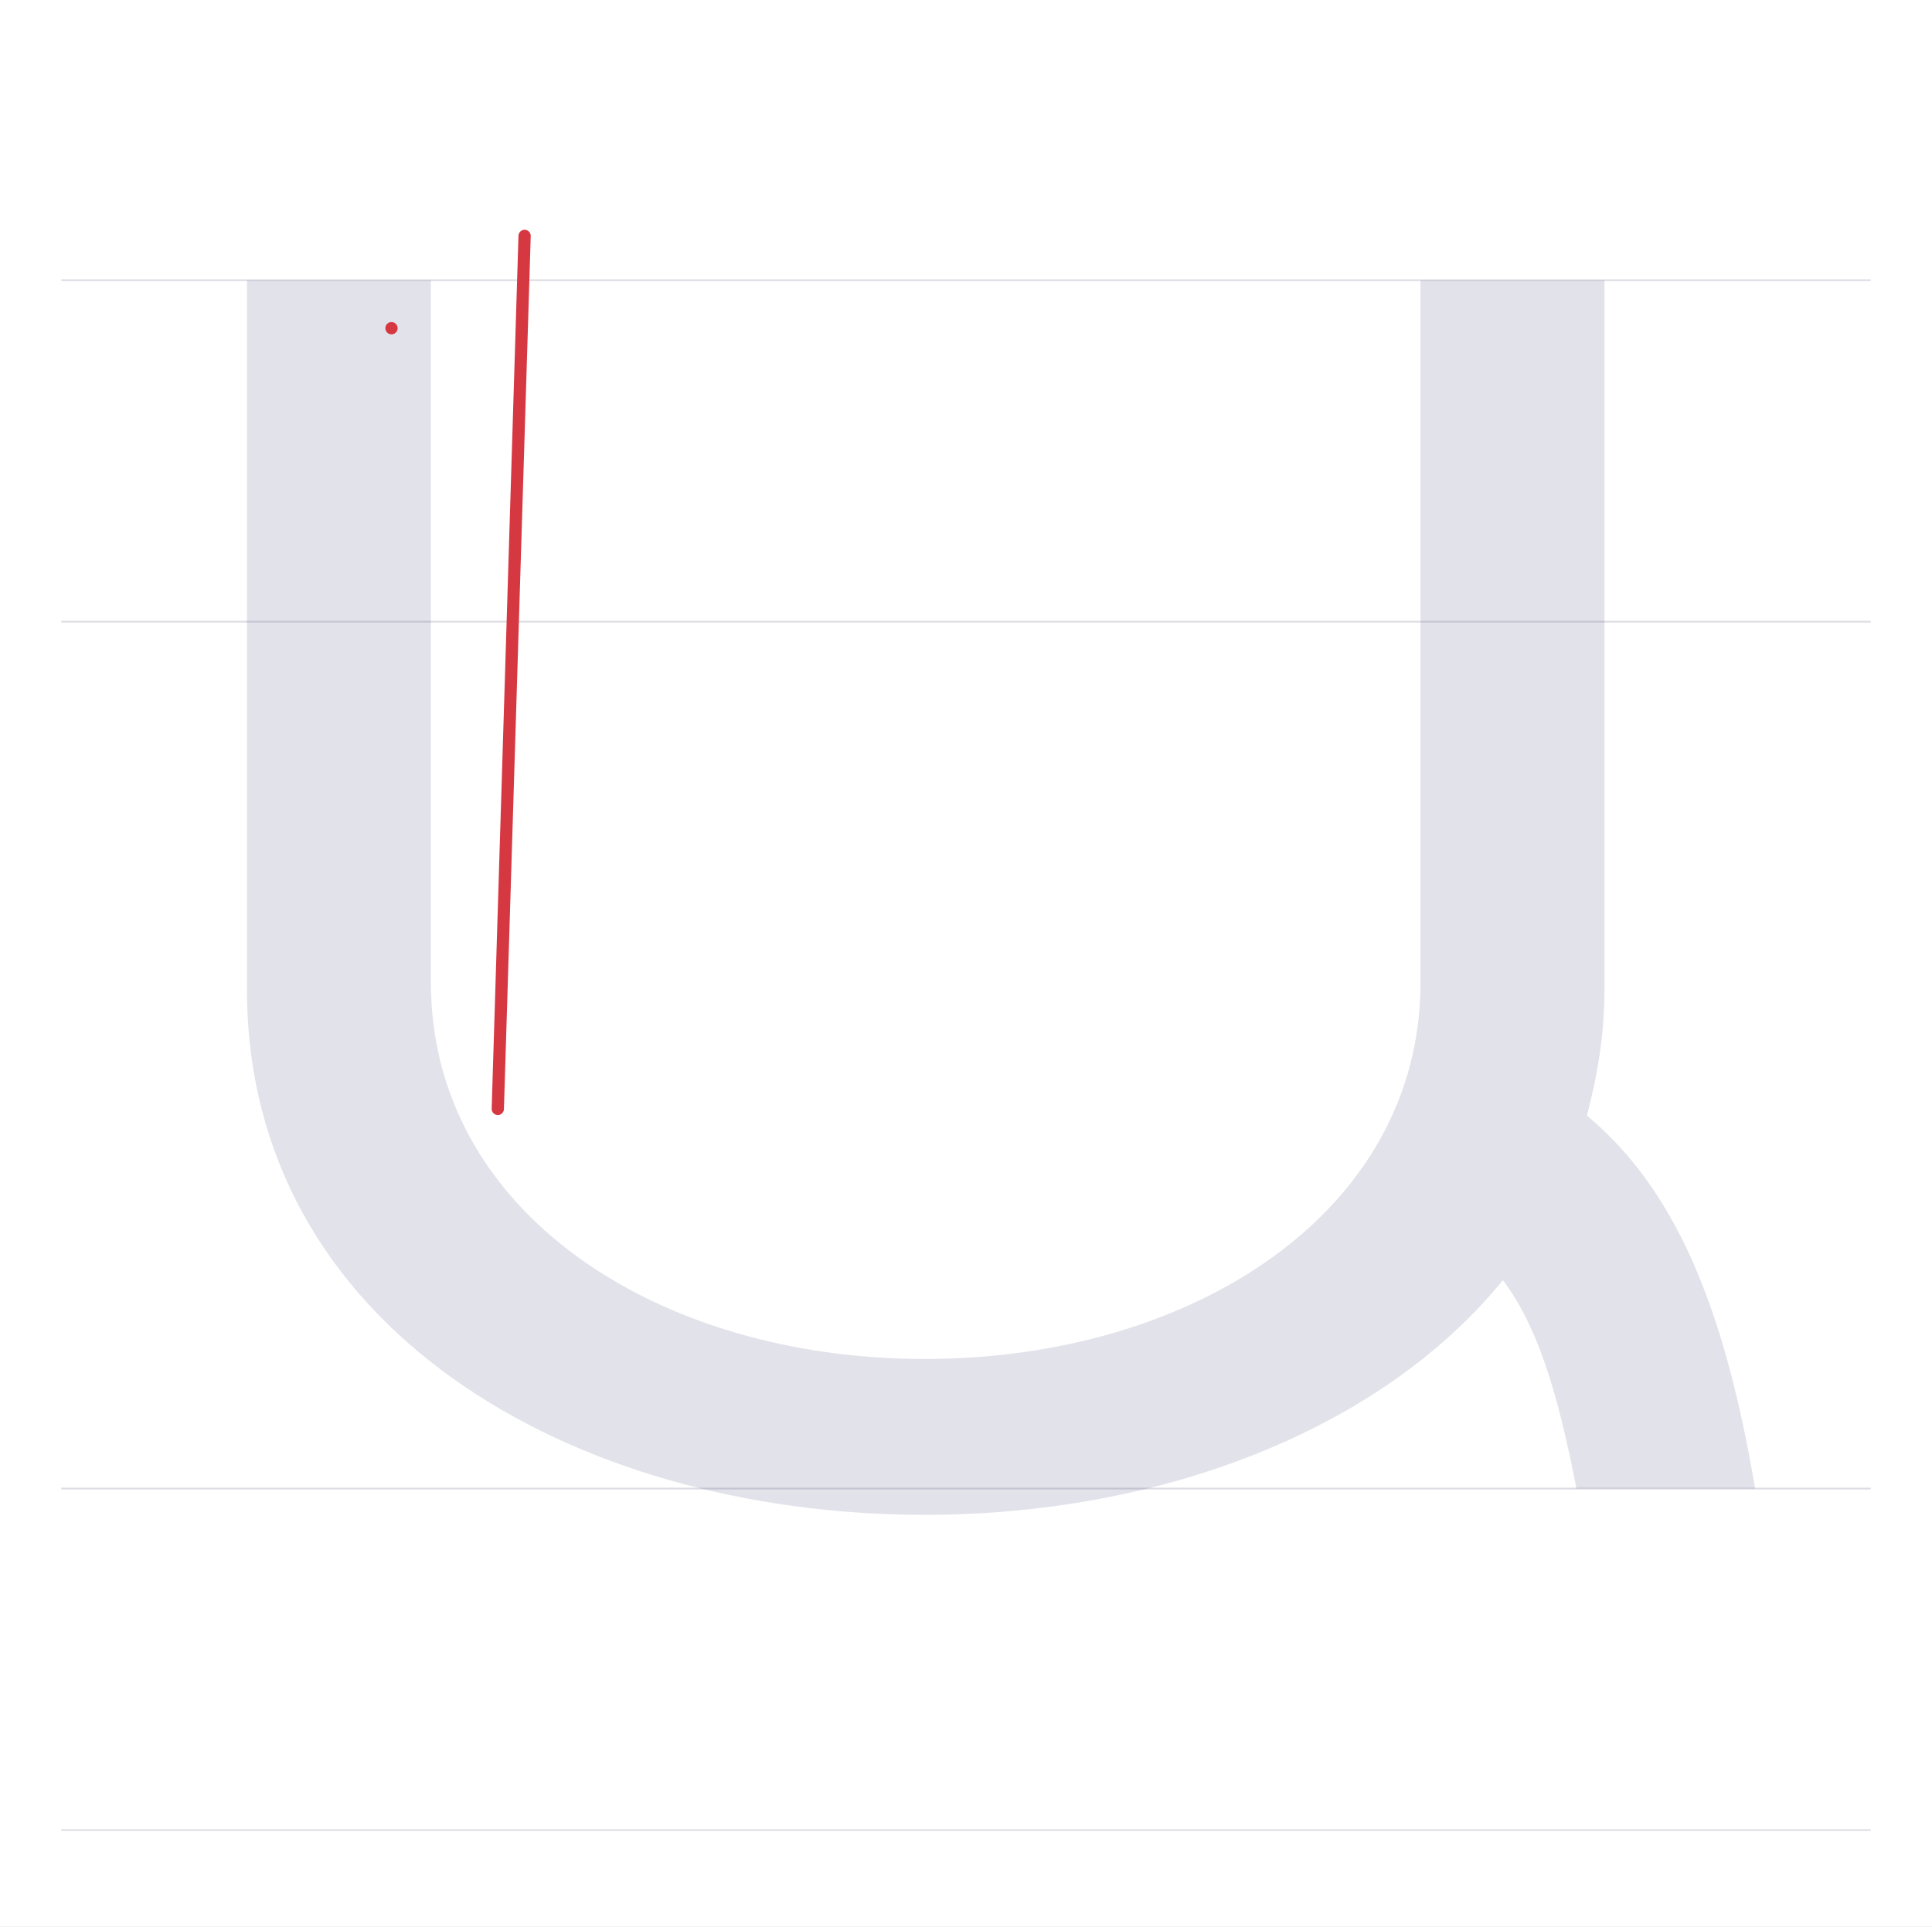
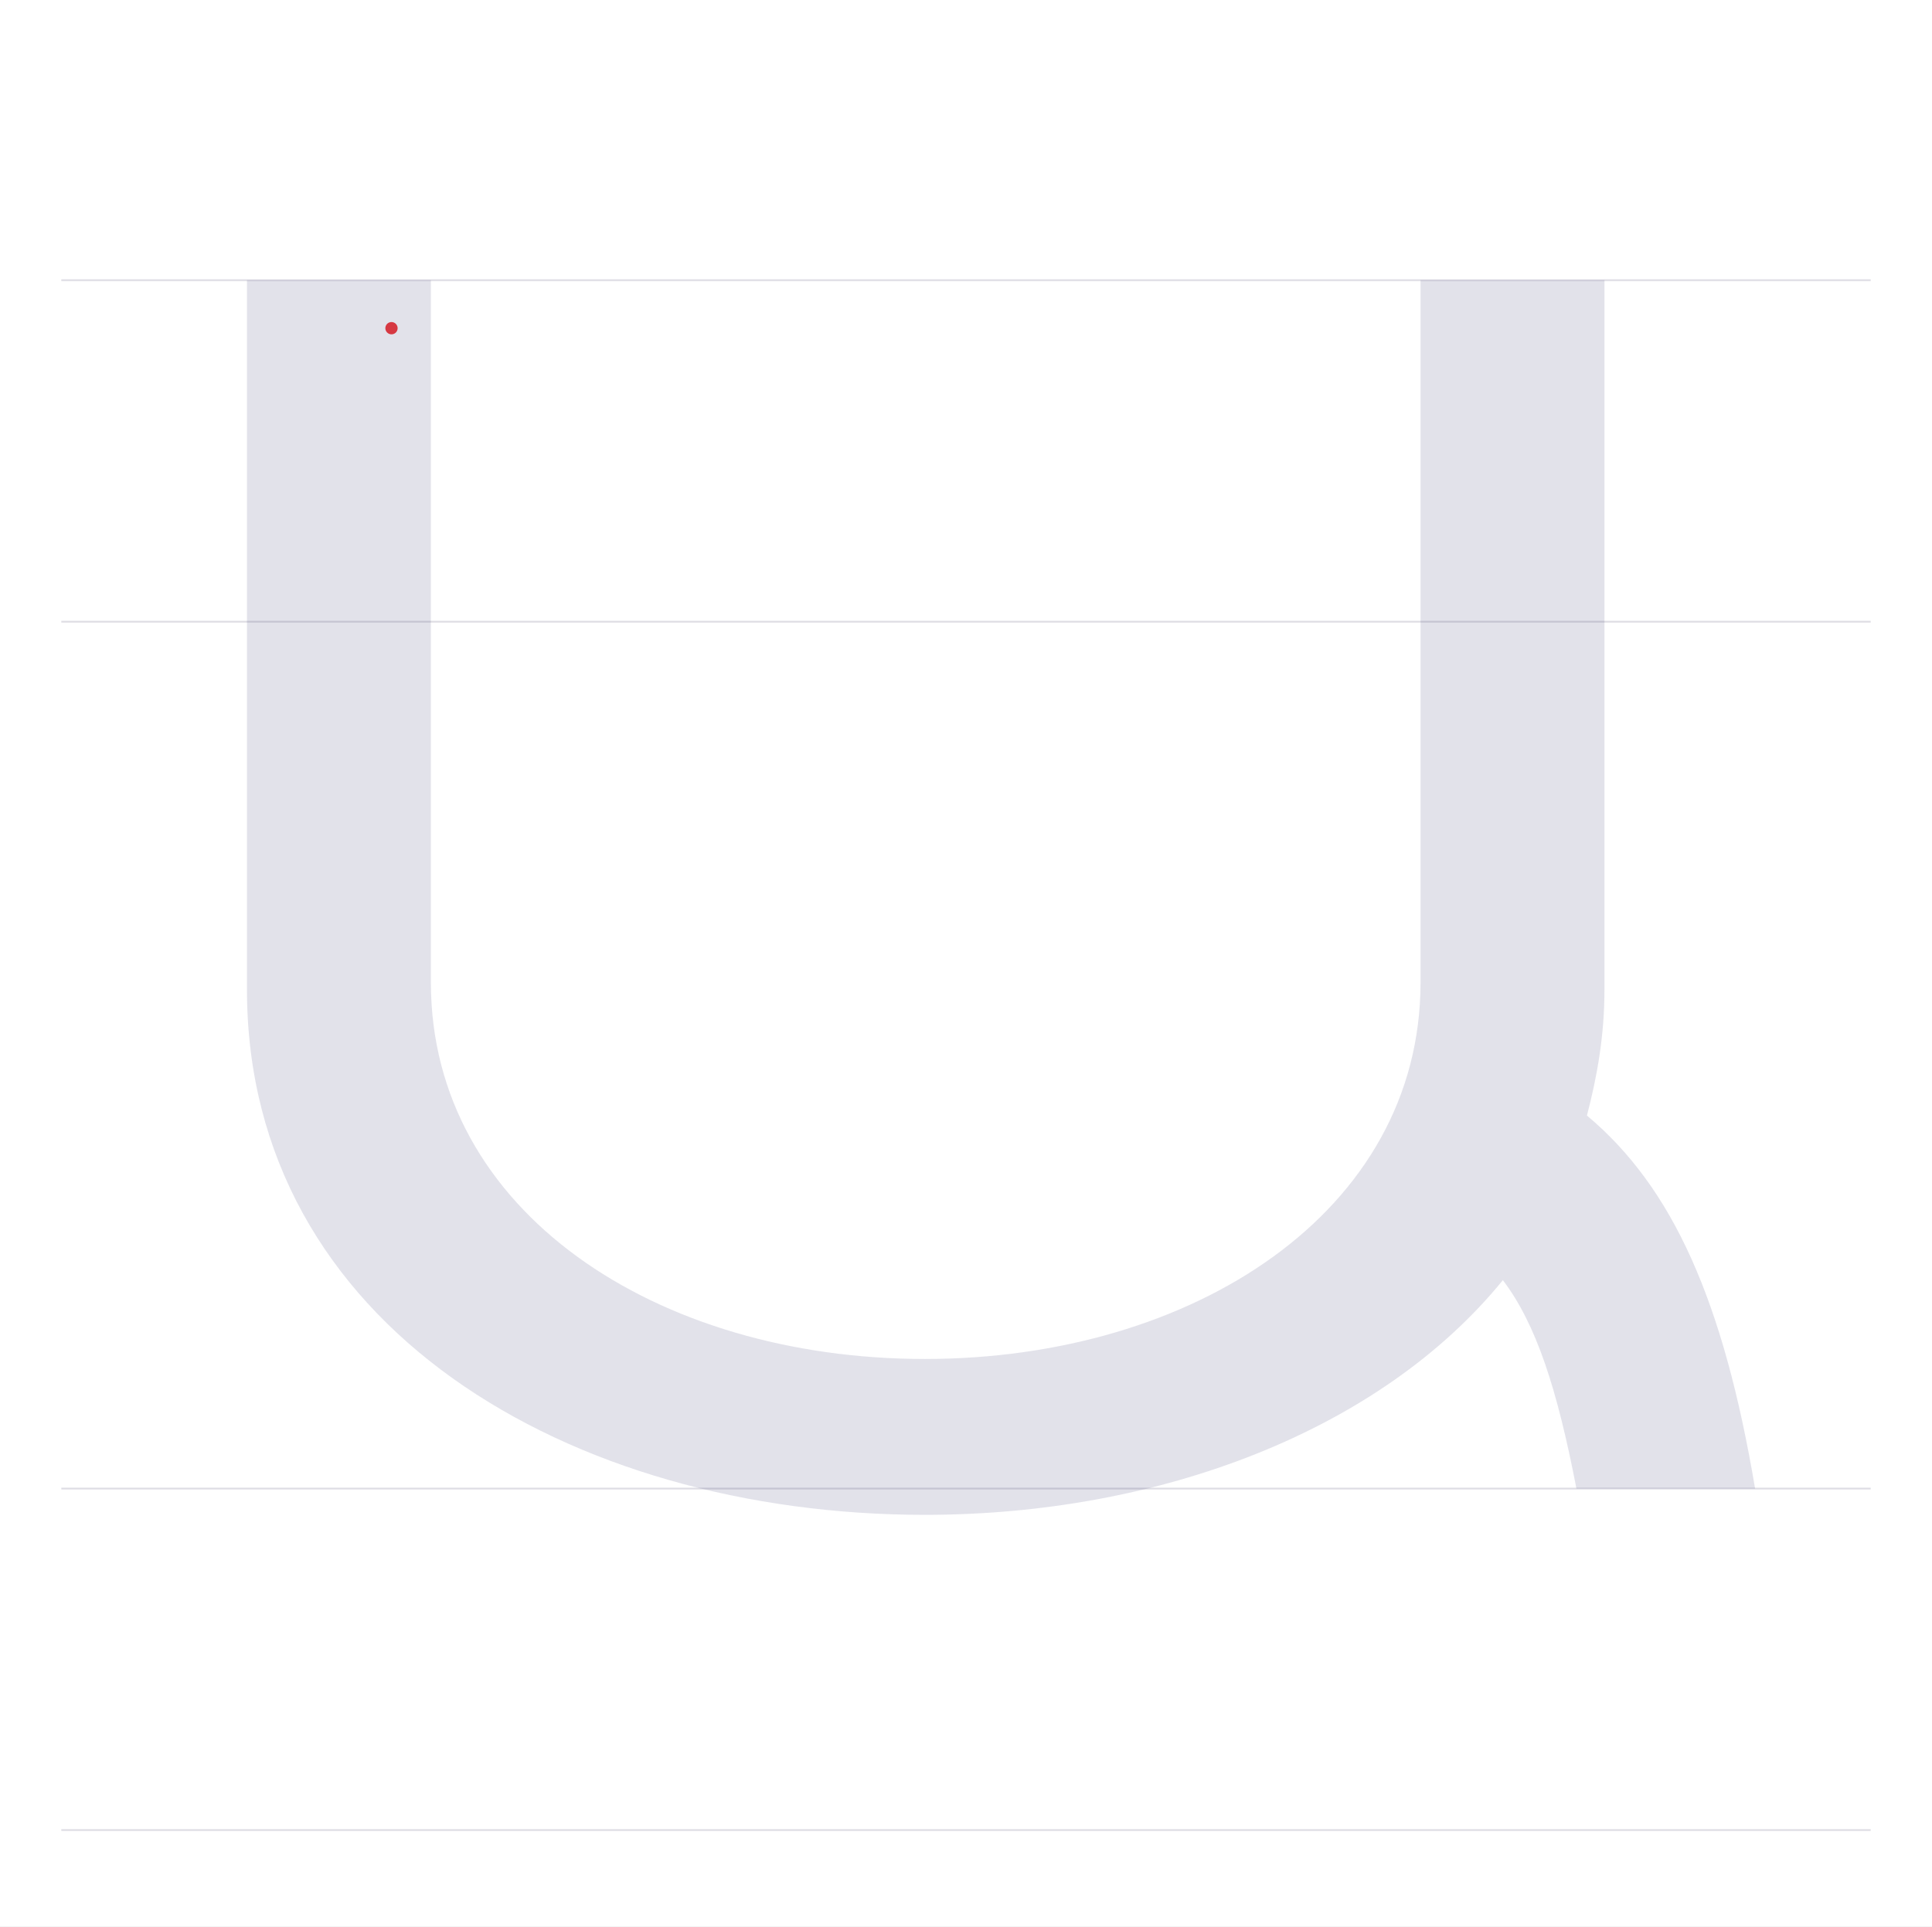
<svg xmlns="http://www.w3.org/2000/svg" viewBox="0 0 1103 1100">
  <rect width="100%" height="100%" fill="white" />
  <path d="M35 850H1068" stroke="#dedde4" fill="none" />
  <path d="M35 355H1068" stroke="#dedde4" fill="none" />
  <path d="M35 160H1068" stroke="#dedde4" fill="none" />
  <path d="M35 1045H1068" stroke="#dedde4" fill="none" />
  <path d="M41 690V285C41 93 225 -15 428 -15C562 -15 688 33 758 119C777 94 789 57 800 0H902C884 107 855 172 806 213C812 236 816 259 816 285V690H711V289C711 158 581 74 428 74C275 74 146 158 146 289V690Z" fill="#08084d" opacity=".12" transform="translate(100.0 850) scale(1 -1)" />
  <path d="M223.5,187.4l.01,.01" fill="none" stroke="#d63842" stroke-width="7" stroke-linecap="round" stroke-linejoin="round" />
-   <path d="M299.5,134.7L284.2,633.2" fill="none" stroke="#d63842" stroke-width="7" stroke-linecap="round" stroke-linejoin="round" />
</svg>
